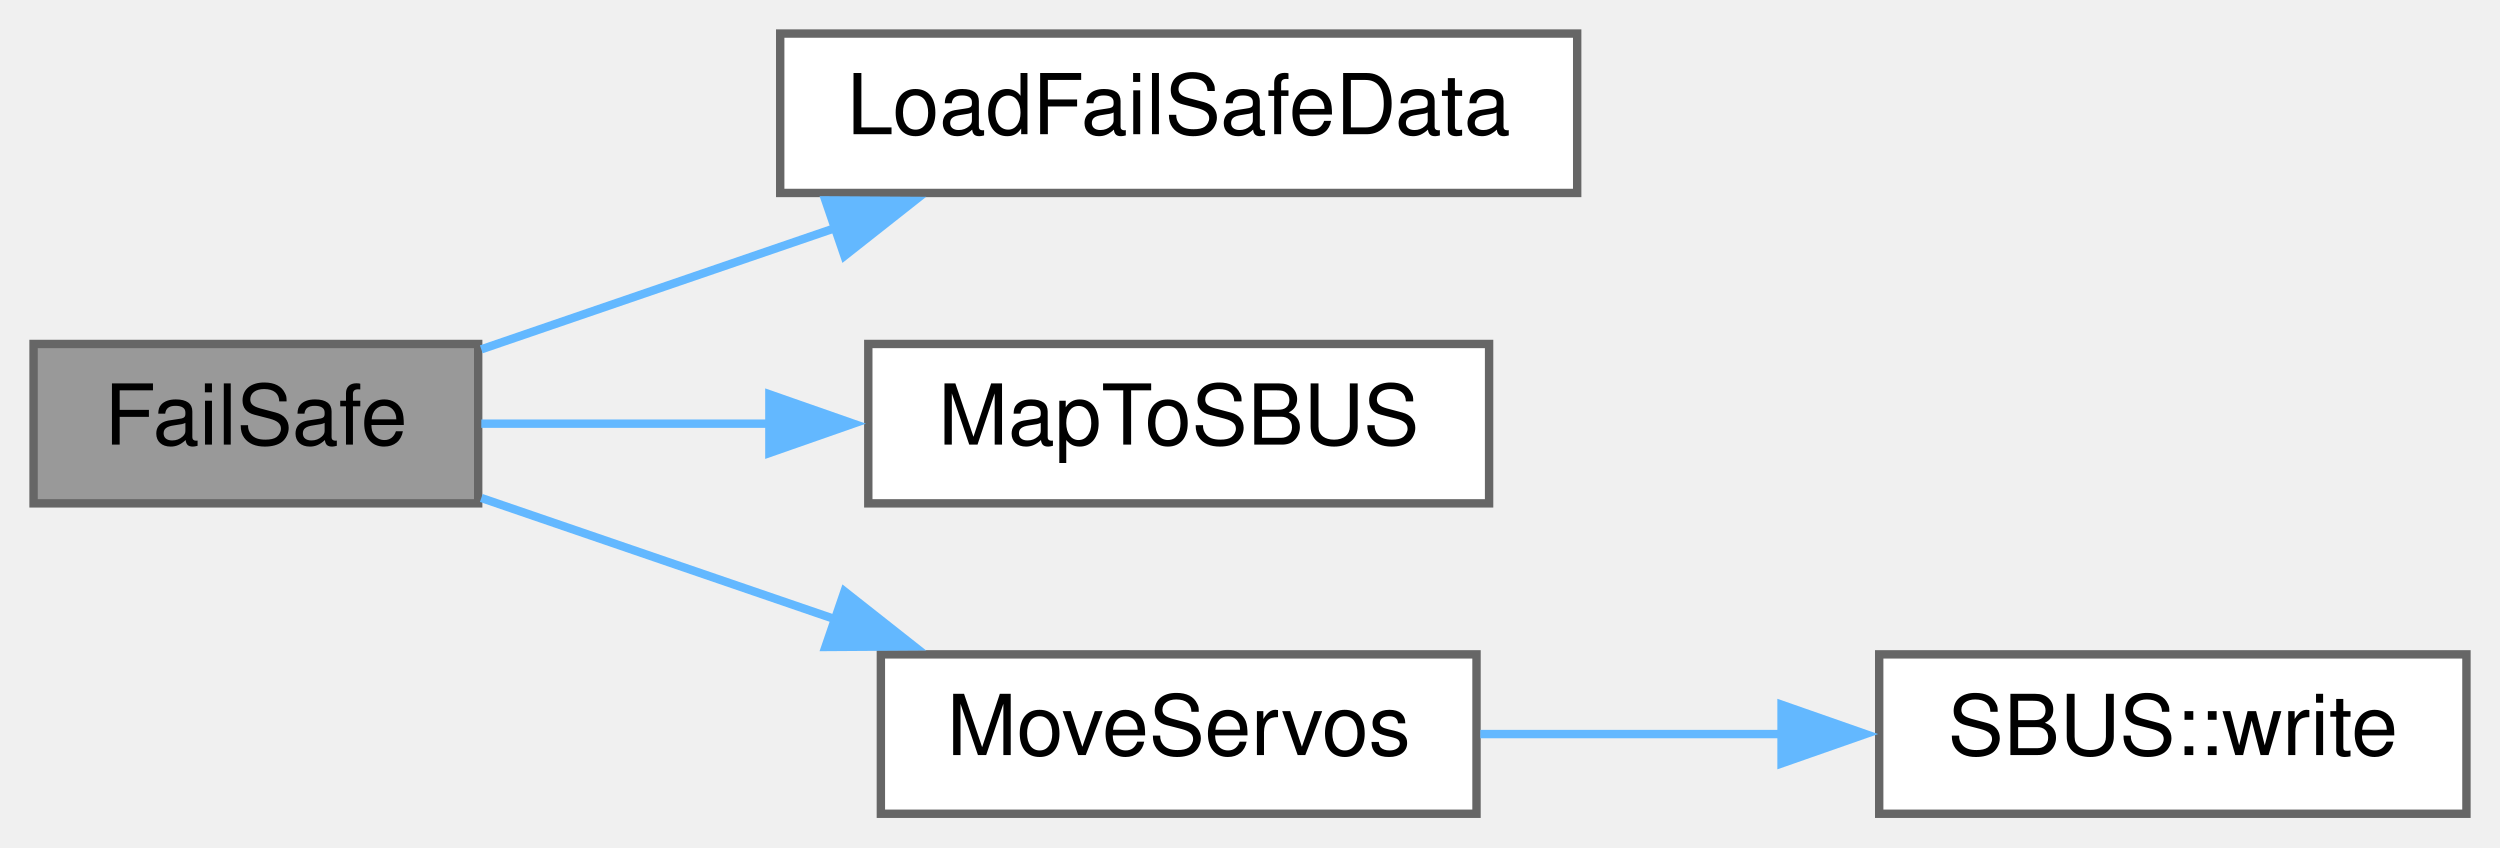
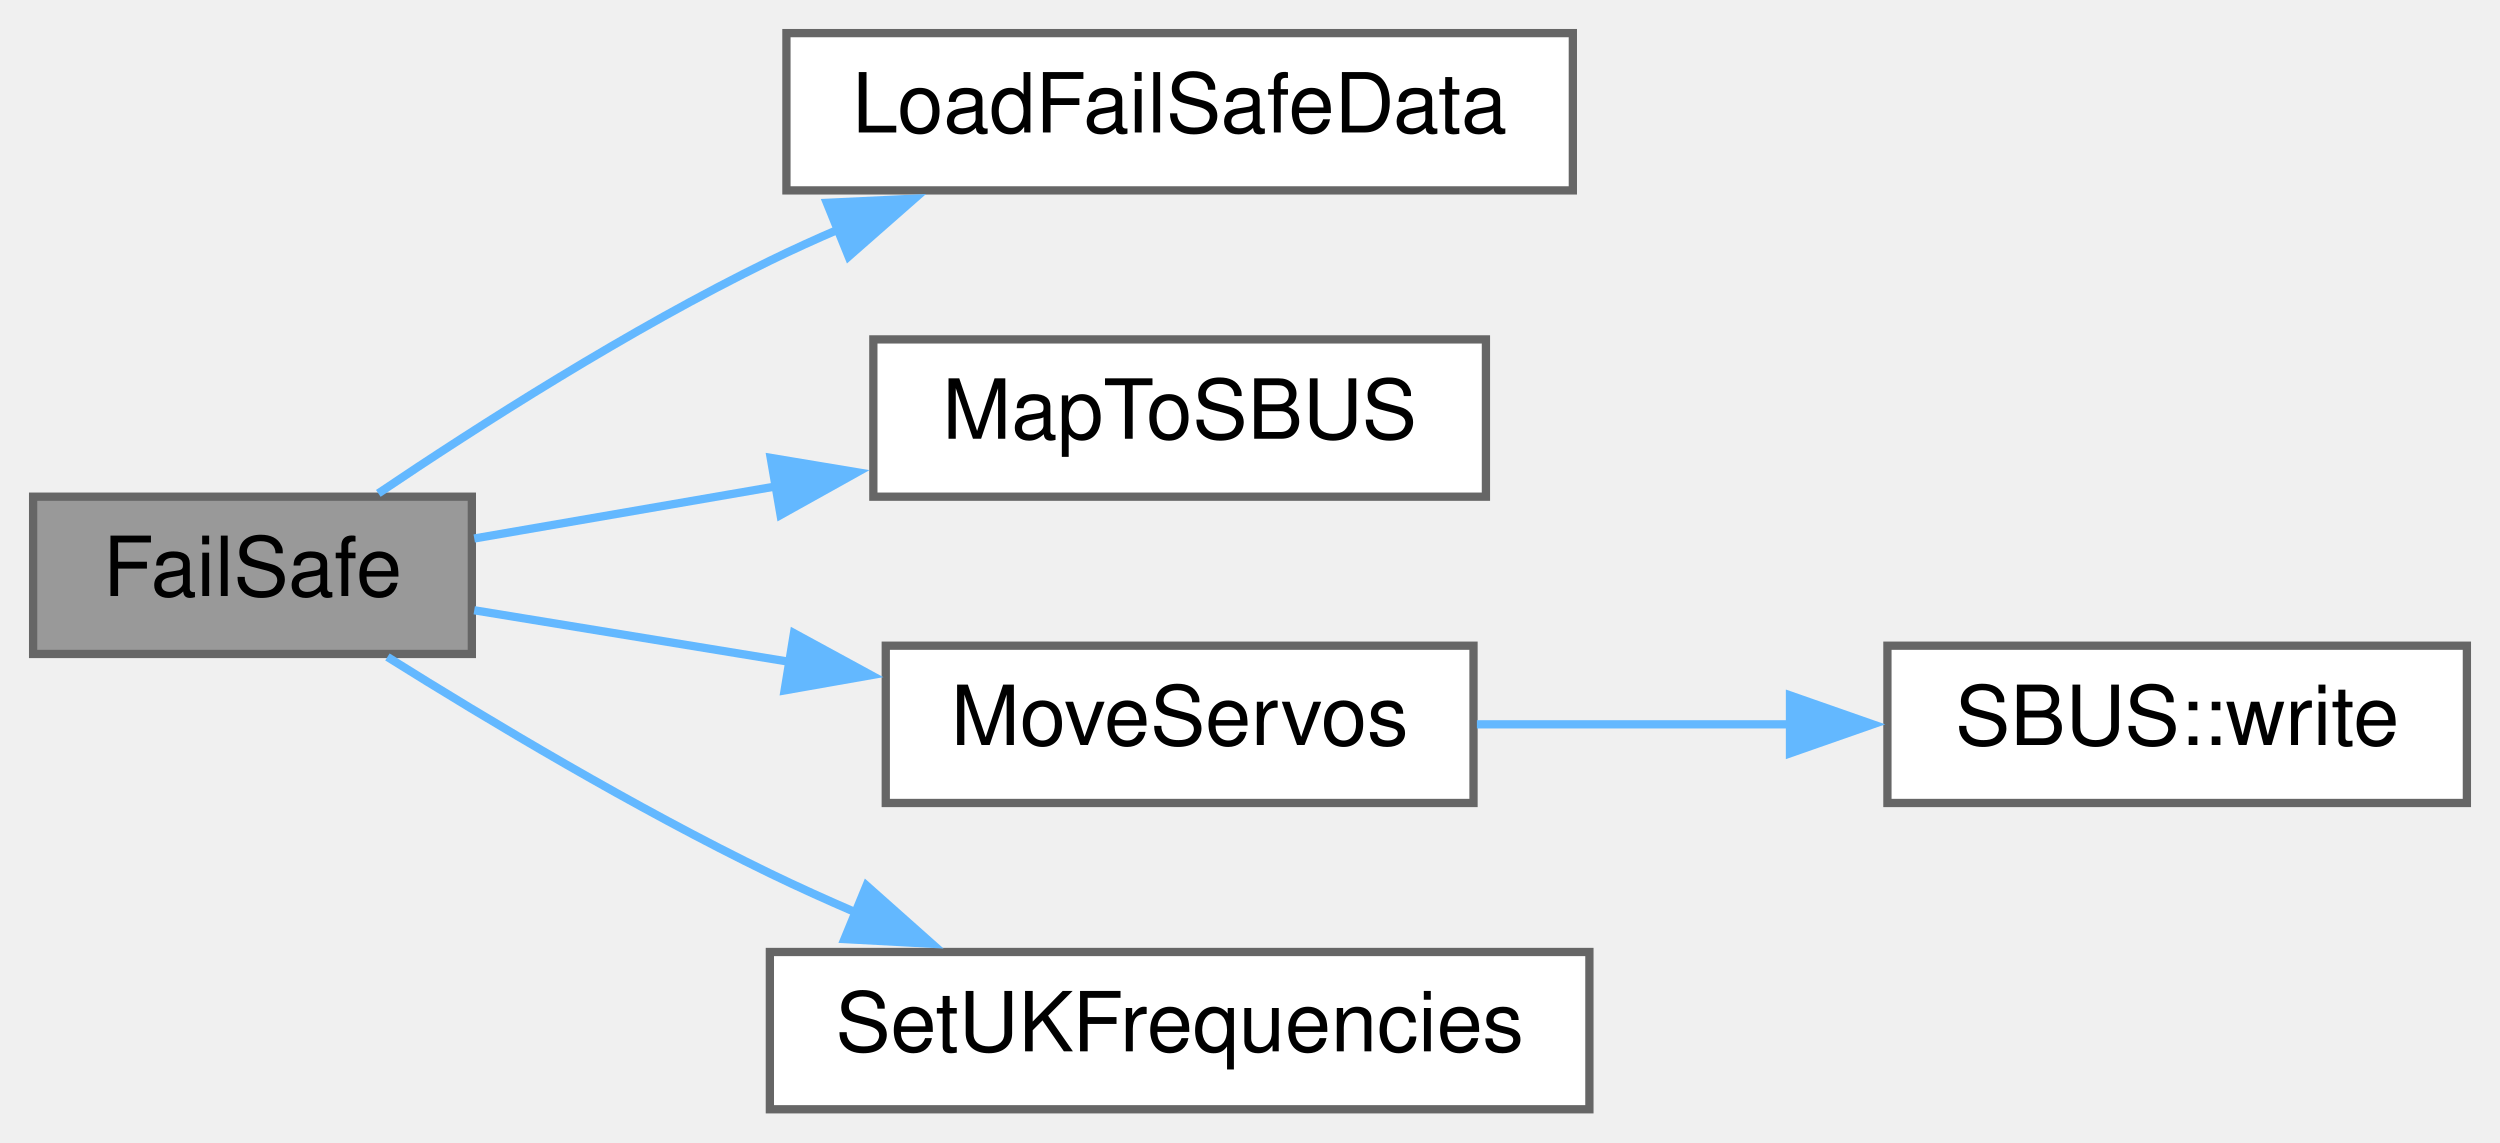
- <svg xmlns="http://www.w3.org/2000/svg" xmlns:xlink="http://www.w3.org/1999/xlink" width="298pt" height="101pt" viewBox="0.00 0.00 298.00 101.00">
-   <g id="graph0" class="graph" transform="scale(1 1) rotate(0) translate(4 97)">
+ <svg xmlns="http://www.w3.org/2000/svg" xmlns:xlink="http://www.w3.org/1999/xlink" width="302pt" height="138pt" viewBox="0.00 0.00 302.00 138.00">
+   <g id="graph0" class="graph" transform="scale(1 1) rotate(0) translate(4 134)">
    <g id="node1" class="node">
      <g id="a_node1">
        <a xlink:title=" ">
-           <polygon fill="#999999" stroke="#666666" points="53,-56 0,-56 0,-37 53,-37 53,-56" />
-           <text text-anchor="middle" x="26.5" y="-44" font-family="Helvetica,sans-Serif" font-size="10.00">FailSafe</text>
+           <polygon fill="#999999" stroke="#666666" points="53,-74 0,-74 0,-55 53,-55 53,-74" />
+           <text text-anchor="middle" x="26.5" y="-62" font-family="Helvetica,sans-Serif" font-size="10.00">FailSafe</text>
        </a>
      </g>
    </g>
    <g id="node2" class="node">
      <g id="a_node2">
        <a xlink:href="ReceiverCode_2src_2main_8cpp.html#a7b232e8049c83655363495df07fc96d9" target="_top" xlink:title=" ">
-           <polygon fill="white" stroke="#666666" points="184,-93 89,-93 89,-74 184,-74 184,-93" />
-           <text text-anchor="middle" x="136.5" y="-81" font-family="Helvetica,sans-Serif" font-size="10.00">LoadFailSafeData</text>
+           <polygon fill="white" stroke="#666666" points="186,-130 91,-130 91,-111 186,-111 186,-130" />
+           <text text-anchor="middle" x="138.5" y="-118" font-family="Helvetica,sans-Serif" font-size="10.00">LoadFailSafeData</text>
        </a>
      </g>
    </g>
    <g id="edge1" class="edge">
-       <path fill="none" stroke="#63b8ff" d="M53.37,-55.36C66.1,-59.72 81.72,-65.08 95.91,-69.94" />
-       <polygon fill="#63b8ff" stroke="#63b8ff" points="94.39,-73.12 104.98,-73.05 96.66,-66.49 94.39,-73.12" />
+       <path fill="none" stroke="#63b8ff" d="M41.7,-74.4C53.88,-82.61 72.08,-94.24 89,-102.5 91.71,-103.82 94.54,-105.11 97.41,-106.34" />
+       <polygon fill="#63b8ff" stroke="#63b8ff" points="95.88,-109.5 106.47,-110 98.51,-103.01 95.88,-109.5" />
    </g>
    <g id="node3" class="node">
      <g id="a_node3">
        <a xlink:href="ReceiverCode_2src_2main_8cpp.html#a6a495c5560f12cc3fd3df9454927d681" target="_top" xlink:title=" ">
-           <polygon fill="white" stroke="#666666" points="173.5,-56 99.5,-56 99.5,-37 173.5,-37 173.5,-56" />
-           <text text-anchor="middle" x="136.5" y="-44" font-family="Helvetica,sans-Serif" font-size="10.00">MapToSBUS</text>
+           <polygon fill="white" stroke="#666666" points="175.5,-93 101.5,-93 101.5,-74 175.5,-74 175.5,-93" />
+           <text text-anchor="middle" x="138.5" y="-81" font-family="Helvetica,sans-Serif" font-size="10.00">MapToSBUS</text>
        </a>
      </g>
    </g>
    <g id="edge2" class="edge">
-       <path fill="none" stroke="#63b8ff" d="M53.37,-46.5C63.77,-46.5 76.11,-46.5 88.02,-46.5" />
-       <polygon fill="#63b8ff" stroke="#63b8ff" points="87.71,-50 97.71,-46.5 87.71,-43 87.71,-50" />
+       <path fill="none" stroke="#63b8ff" d="M53.29,-68.95C64.18,-70.84 77.22,-73.09 89.76,-75.25" />
+       <polygon fill="#63b8ff" stroke="#63b8ff" points="89.1,-78.69 99.55,-76.95 90.29,-71.79 89.1,-78.69" />
    </g>
    <g id="node4" class="node">
      <g id="a_node4">
        <a xlink:href="ReceiverCode_2src_2main_8cpp.html#a6f2443a0666140cf4d8b7352bb3b793c" target="_top" xlink:title=" ">
-           <polygon fill="white" stroke="#666666" points="172,-19 101,-19 101,0 172,0 172,-19" />
-           <text text-anchor="middle" x="136.5" y="-7" font-family="Helvetica,sans-Serif" font-size="10.00">MoveServos</text>
+           <polygon fill="white" stroke="#666666" points="174,-56 103,-56 103,-37 174,-37 174,-56" />
+           <text text-anchor="middle" x="138.5" y="-44" font-family="Helvetica,sans-Serif" font-size="10.00">MoveServos</text>
        </a>
      </g>
    </g>
    <g id="edge3" class="edge">
-       <path fill="none" stroke="#63b8ff" d="M53.37,-37.64C66.1,-33.28 81.72,-27.92 95.91,-23.06" />
-       <polygon fill="#63b8ff" stroke="#63b8ff" points="96.66,-26.51 104.98,-19.95 94.39,-19.88 96.66,-26.51" />
+       <path fill="none" stroke="#63b8ff" d="M53.29,-60.28C64.68,-58.42 78.44,-56.17 91.49,-54.03" />
+       <polygon fill="#63b8ff" stroke="#63b8ff" points="91.91,-57.51 101.22,-52.44 90.78,-50.6 91.91,-57.51" />
+     </g>
+     <g id="node6" class="node">
+       <g id="a_node6">
+         <a xlink:href="ReceiverCode_2src_2main_8cpp.html#a2eabdb233653fa02f0b899e26b5e8ce7" target="_top" xlink:title=" ">
+           <polygon fill="white" stroke="#666666" points="188,-19 89,-19 89,0 188,0 188,-19" />
+           <text text-anchor="middle" x="138.5" y="-7" font-family="Helvetica,sans-Serif" font-size="10.00">SetUKFrequencies</text>
+         </a>
+       </g>
+     </g>
+     <g id="edge5" class="edge">
+       <path fill="none" stroke="#63b8ff" d="M42.8,-54.64C55.03,-46.98 72.75,-36.38 89,-28.5 92.34,-26.88 95.85,-25.3 99.39,-23.77" />
+       <polygon fill="#63b8ff" stroke="#63b8ff" points="100.67,-27.03 108.59,-19.99 98.01,-20.56 100.67,-27.03" />
    </g>
    <g id="node5" class="node">
      <g id="a_node5">
        <a xlink:href="classSBUS.html#aeb87d0ab21224d4cc84848c93a788848" target="_top" xlink:title=" ">
-           <polygon fill="white" stroke="#666666" points="290,-19 220,-19 220,0 290,0 290,-19" />
-           <text text-anchor="middle" x="255" y="-7" font-family="Helvetica,sans-Serif" font-size="10.00">SBUS::write</text>
+           <polygon fill="white" stroke="#666666" points="294,-56 224,-56 224,-37 294,-37 294,-56" />
+           <text text-anchor="middle" x="259" y="-44" font-family="Helvetica,sans-Serif" font-size="10.00">SBUS::write</text>
        </a>
      </g>
    </g>
    <g id="edge4" class="edge">
-       <path fill="none" stroke="#63b8ff" d="M172.45,-9.5C183.83,-9.5 196.63,-9.5 208.65,-9.5" />
-       <polygon fill="#63b8ff" stroke="#63b8ff" points="208.36,-13 218.36,-9.5 208.36,-6 208.36,-13" />
+       <path fill="none" stroke="#63b8ff" d="M174.41,-46.5C186.33,-46.5 199.84,-46.5 212.47,-46.5" />
+       <polygon fill="#63b8ff" stroke="#63b8ff" points="212.23,-50 222.23,-46.5 212.23,-43 212.23,-50" />
    </g>
  </g>
</svg>
